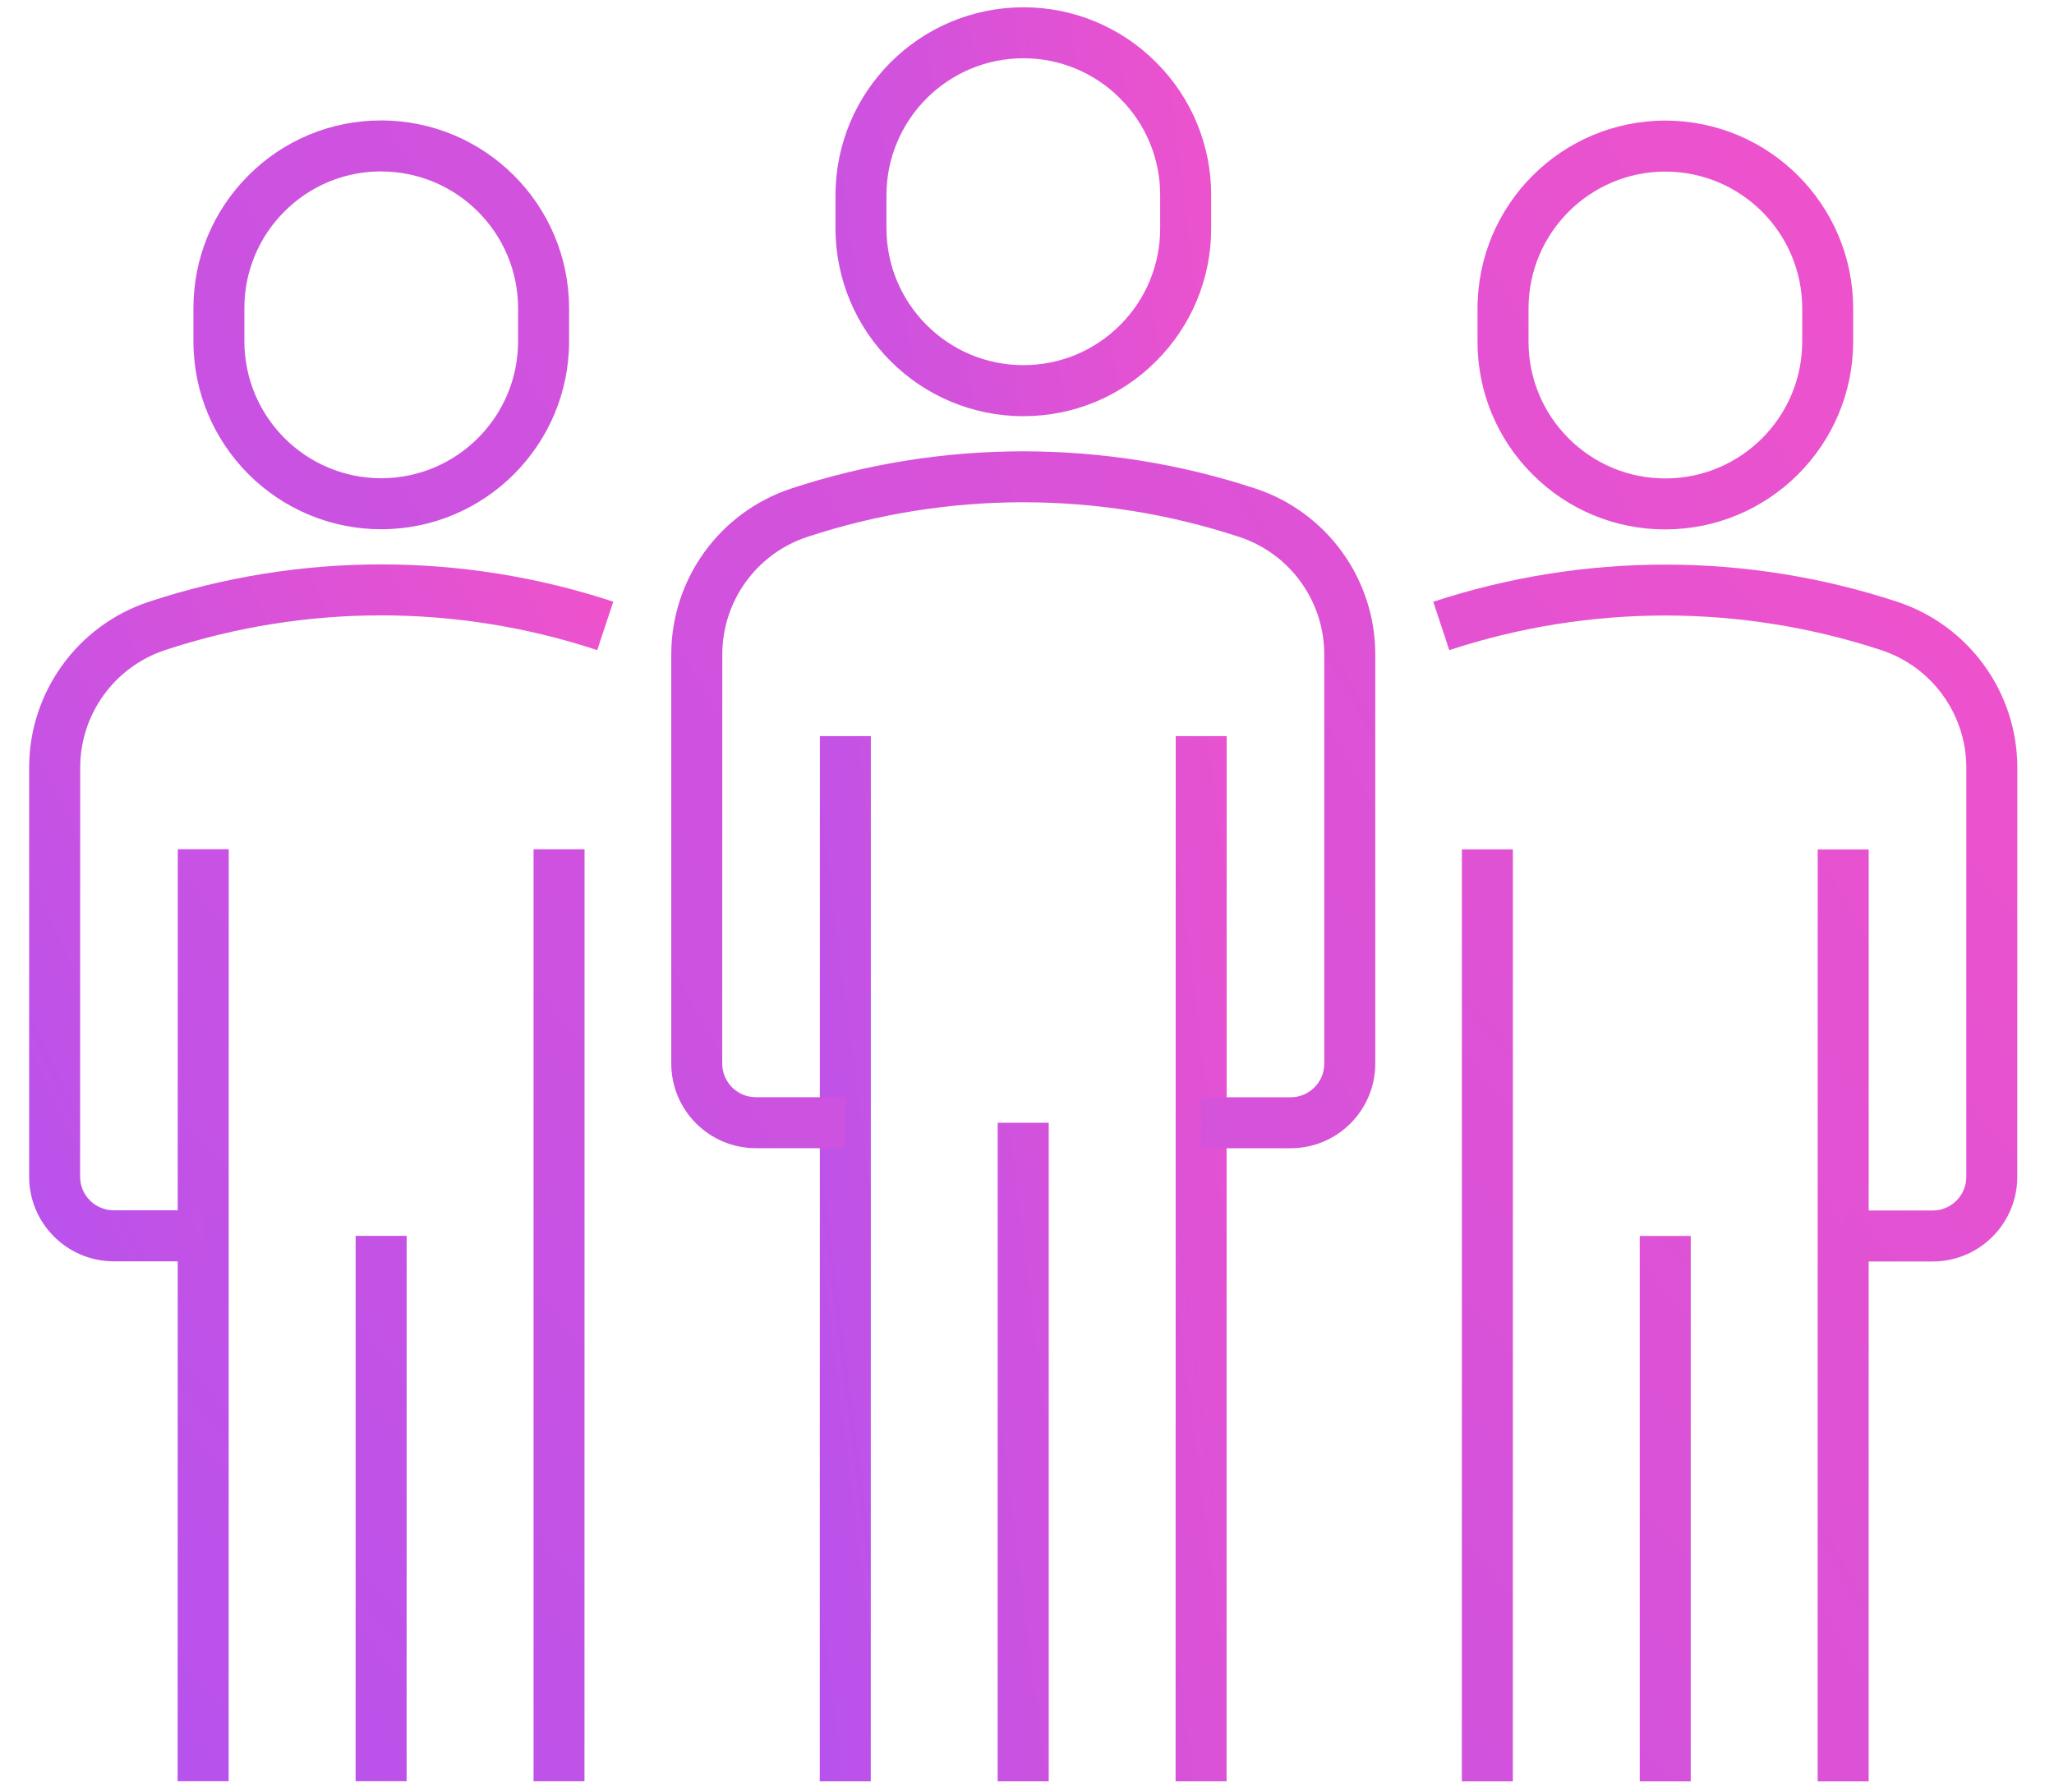
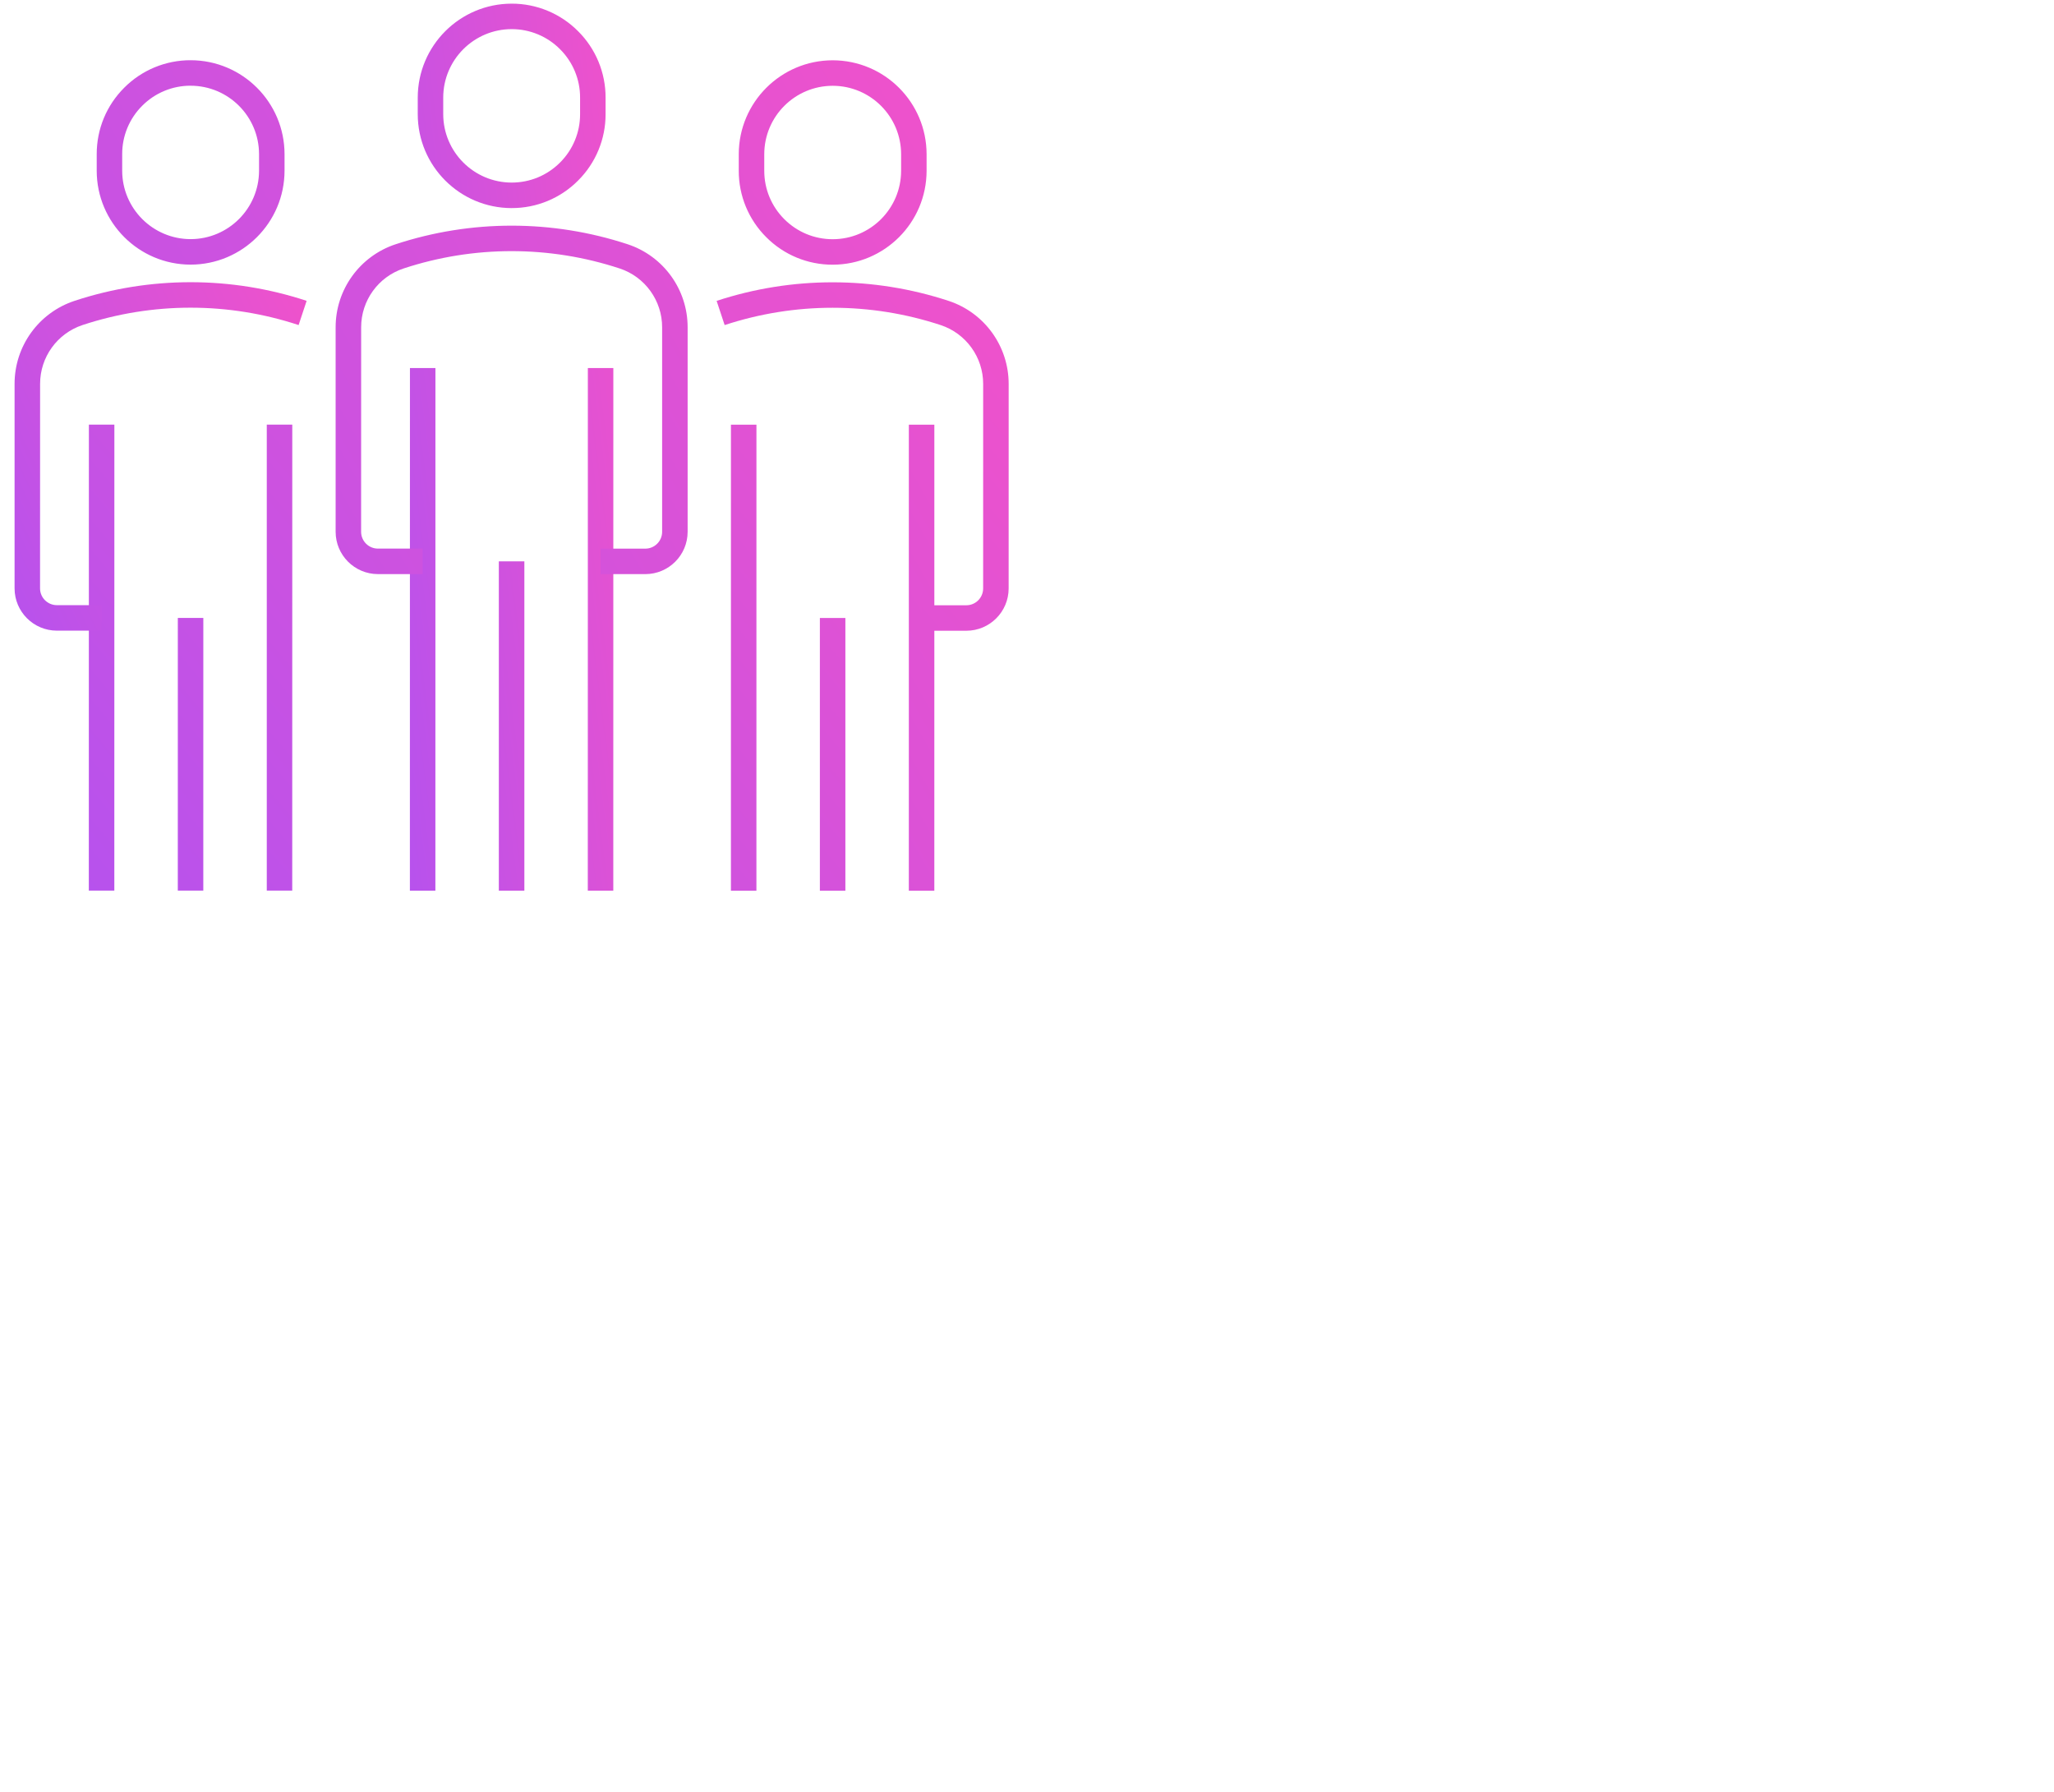
<svg xmlns="http://www.w3.org/2000/svg" width="47" height="41">
+   <style>
+     svg {
+         transform: scale(.5);
+     }
+ </style>
  <defs>
    <linearGradient x1="170.649%" y1="50%" x2="-44.317%" y2="170.246%" id="a">
      <stop stop-color="#FF52C1" offset="0%" />
      <stop stop-color="#9952FF" offset="100%" />
    </linearGradient>
  </defs>
  <g transform="translate(-284 -1628)" fill="url(#a)" fill-rule="evenodd">
    <path d="M307.416 1629.333a3.136 3.136 0 0 0-3.132 3.132v.76a3.135 3.135 0 0 0 3.13 3.13h.002c.836 0 1.621-.325 2.213-.916a3.112 3.112 0 0 0 .918-2.215v-.758a3.11 3.11 0 0 0-.917-2.214 3.112 3.112 0 0 0-2.214-.919zm0 8.19h-.002a4.302 4.302 0 0 1-4.296-4.299v-.76a4.303 4.303 0 0 1 4.298-4.297 4.273 4.273 0 0 1 3.039 1.26 4.27 4.27 0 0 1 1.259 3.039v.758a4.27 4.27 0 0 1-1.26 3.04 4.265 4.265 0 0 1-3.038 1.258zM303.925 1668.759h-1.167l.003-23.916h1.166l-.002 23.916M312.067 1668.759H310.9l.003-23.916h1.166l-.002 23.916M307.997 1668.759h-1.168v-15.07h1.168v15.07" />
    <path d="M313.534 1654.273h-2.048v-1.166h2.048a.77.77 0 0 0 .768-.77v-9.357a2.832 2.832 0 0 0-1.943-2.694 15.808 15.808 0 0 0-9.887-.001 2.832 2.832 0 0 0-1.944 2.694l-.002 9.358a.77.77 0 0 0 .77.768h2.047v1.167h-2.049a1.938 1.938 0 0 1-1.934-1.937v-9.356a3.999 3.999 0 0 1 2.745-3.801 16.989 16.989 0 0 1 10.621 0 3.996 3.996 0 0 1 2.743 3.802v9.358a1.937 1.937 0 0 1-1.935 1.935M322.107 1631.926a3.134 3.134 0 0 0-3.131 3.13v.76c0 .835.326 1.622.917 2.214.592.59 1.378.917 2.214.917a3.135 3.135 0 0 0 3.132-3.132v-.758a3.135 3.135 0 0 0-3.132-3.131zm0 8.187a4.27 4.27 0 0 1-3.039-1.258 4.27 4.27 0 0 1-1.259-3.04v-.76a4.302 4.302 0 0 1 4.298-4.296 4.303 4.303 0 0 1 4.298 4.298v.758a4.303 4.303 0 0 1-4.298 4.298zM292.723 1631.922a3.11 3.11 0 0 0-2.214.917 3.11 3.11 0 0 0-.917 2.215v.758a3.135 3.135 0 0 0 3.13 3.131 3.136 3.136 0 0 0 3.133-3.13v-.76a3.135 3.135 0 0 0-3.131-3.13h-.001zm0 8.188a4.302 4.302 0 0 1-4.297-4.298v-.758c0-1.15.447-2.229 1.259-3.04a4.269 4.269 0 0 1 3.038-1.258 4.303 4.303 0 0 1 4.299 4.298v.759a4.304 4.304 0 0 1-4.3 4.297zM326.759 1668.76h-1.167l.001-21.325h1.167l-.001 21.325" />
    <path d="M328.224 1656.864h-2.047v-1.166h2.047a.77.77 0 0 0 .769-.768l.001-9.359a2.835 2.835 0 0 0-1.943-2.694 15.811 15.811 0 0 0-9.888-.001l-.367-1.107a16.997 16.997 0 0 1 10.62.001 3.999 3.999 0 0 1 2.745 3.801l-.001 9.359a1.937 1.937 0 0 1-1.936 1.934M318.617 1668.76h-1.167l.001-21.326h1.167l-.001 21.326M322.687 1668.76h-1.166v-12.48h1.167v12.48M289.232 1668.756h-1.167l.003-21.325h1.166l-.002 21.325M293.304 1668.756h-1.167l.001-12.478h1.167l-.001 12.478M297.374 1668.757h-1.165v-21.325h1.167l-.002 21.325" />
    <path d="M288.65 1656.86h-2.048a1.937 1.937 0 0 1-1.935-1.935v-9.357a3.997 3.997 0 0 1 2.745-3.801 16.956 16.956 0 0 1 10.621 0l-.367 1.108a15.783 15.783 0 0 0-9.887-.001 2.834 2.834 0 0 0-1.944 2.694l-.002 9.357c0 .424.345.768.77.768h2.047v1.167" />
  </g>
</svg>
